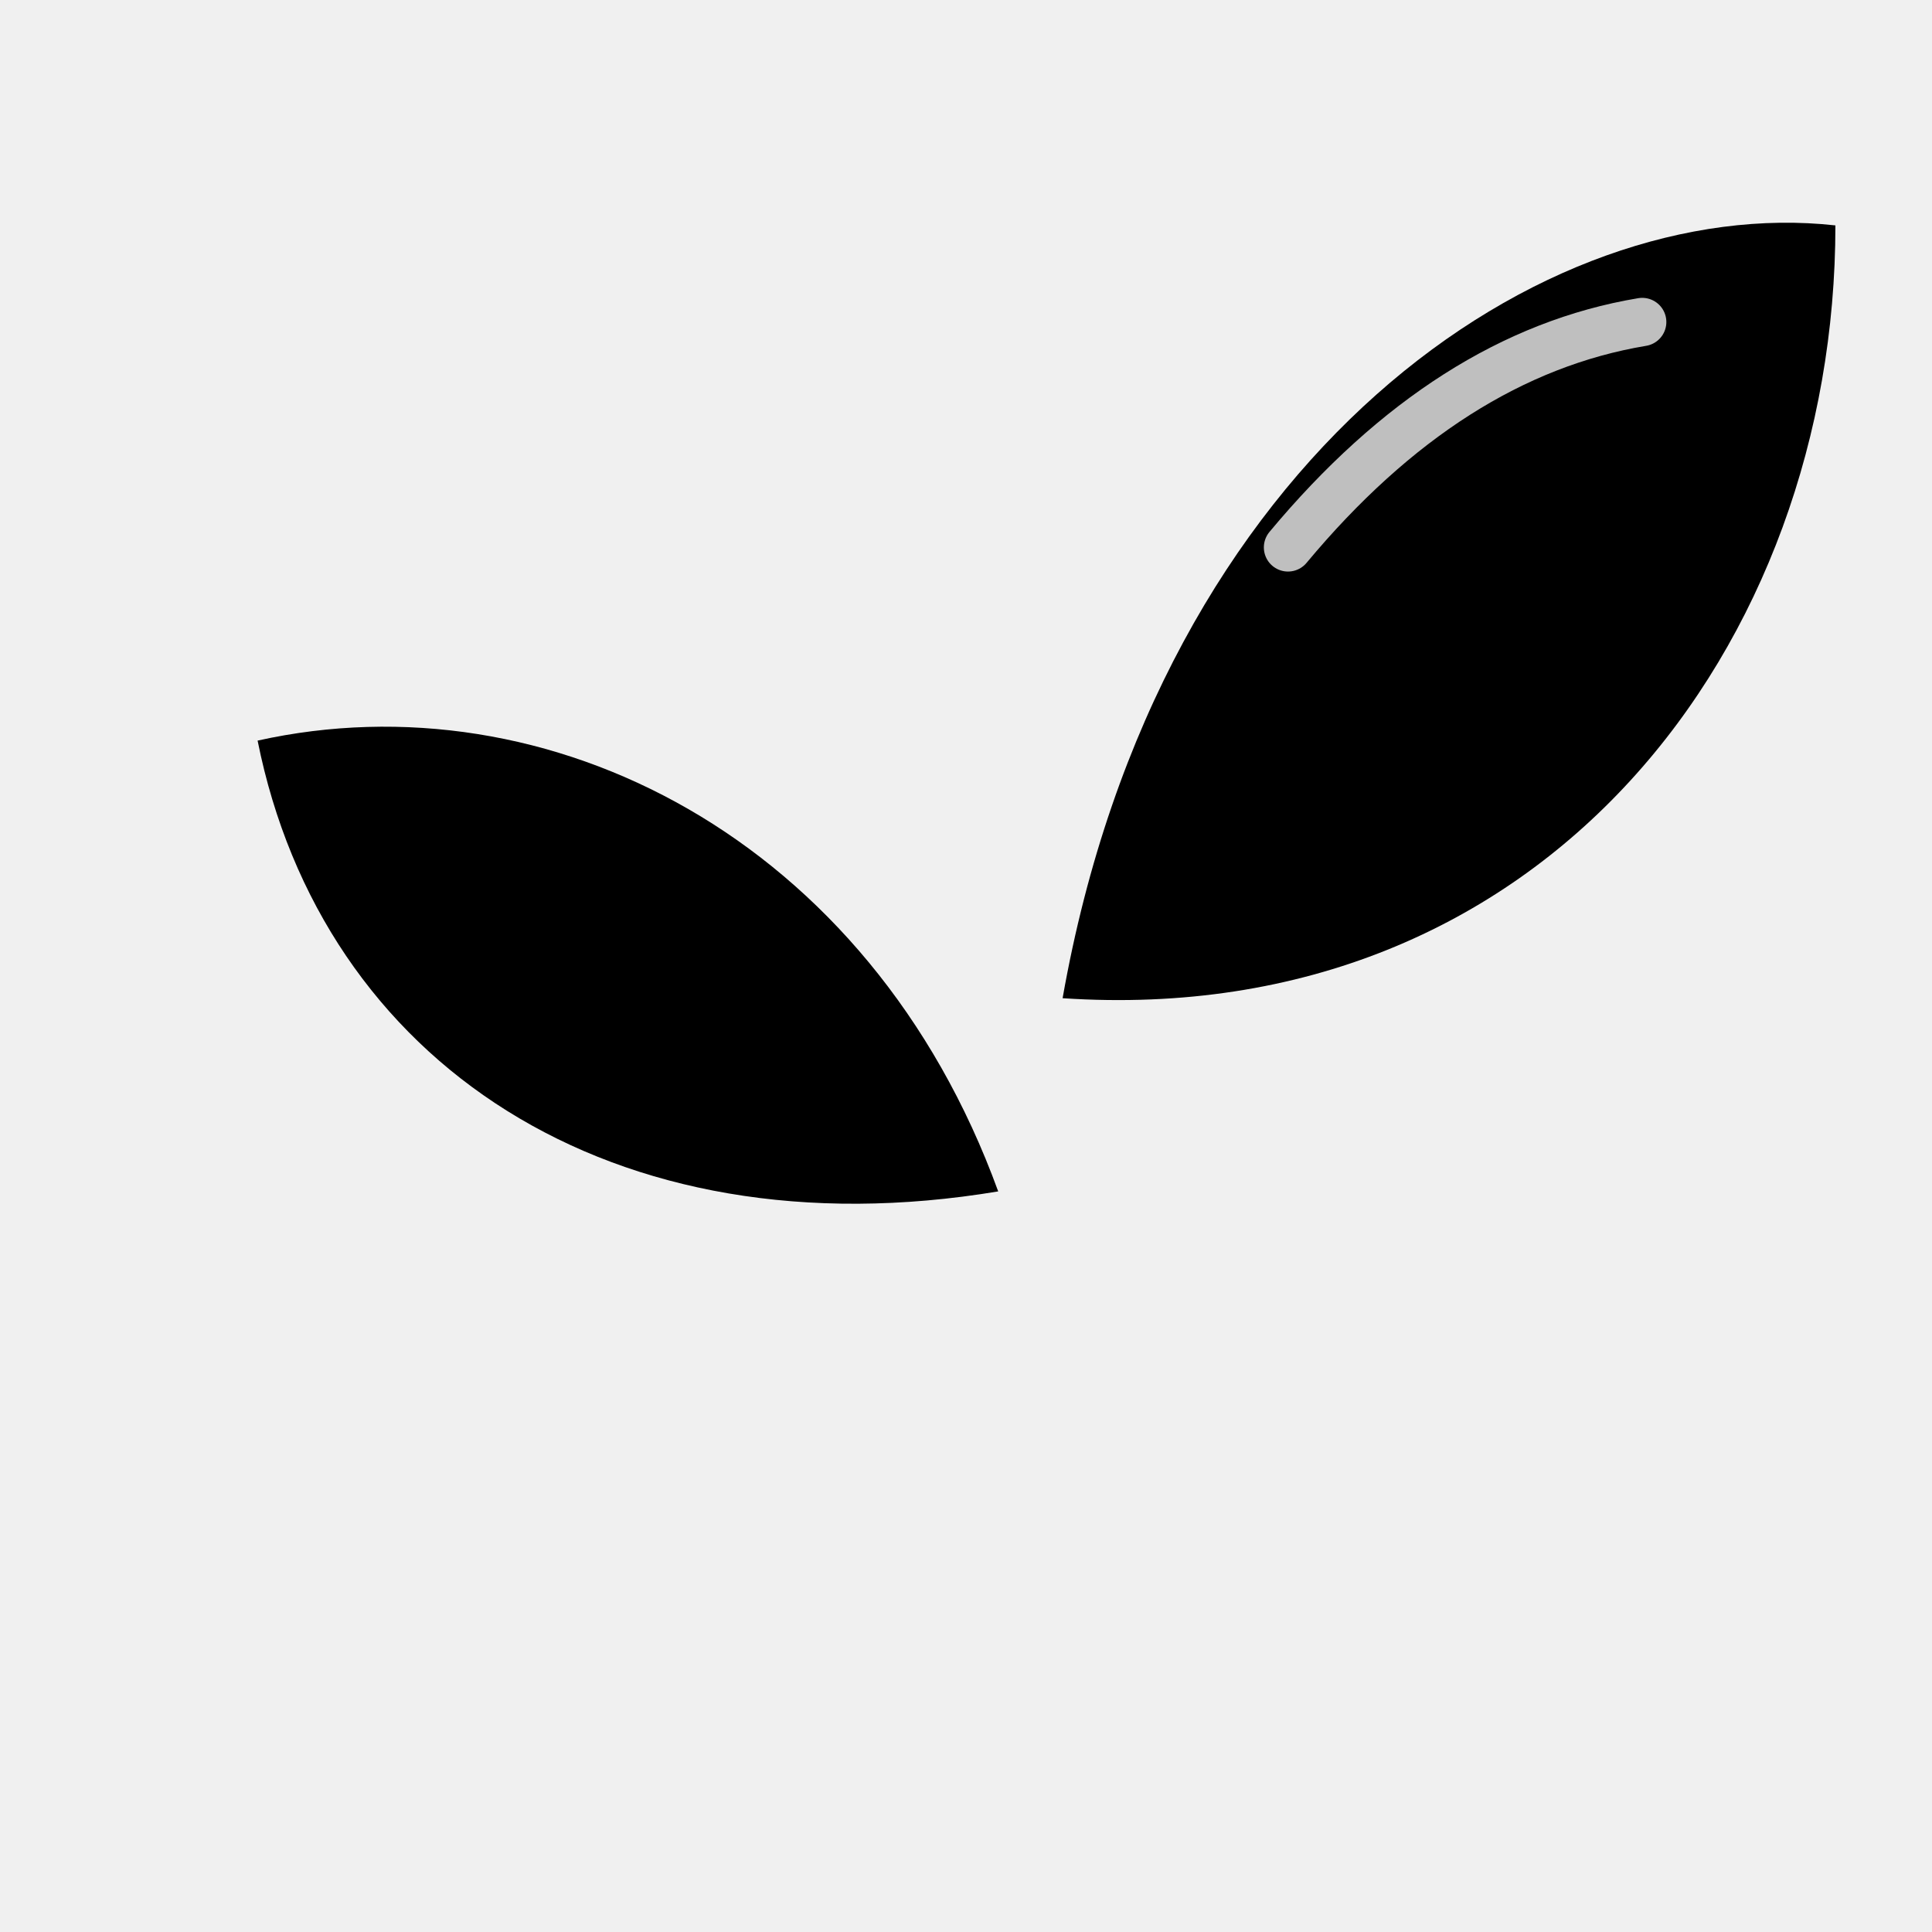
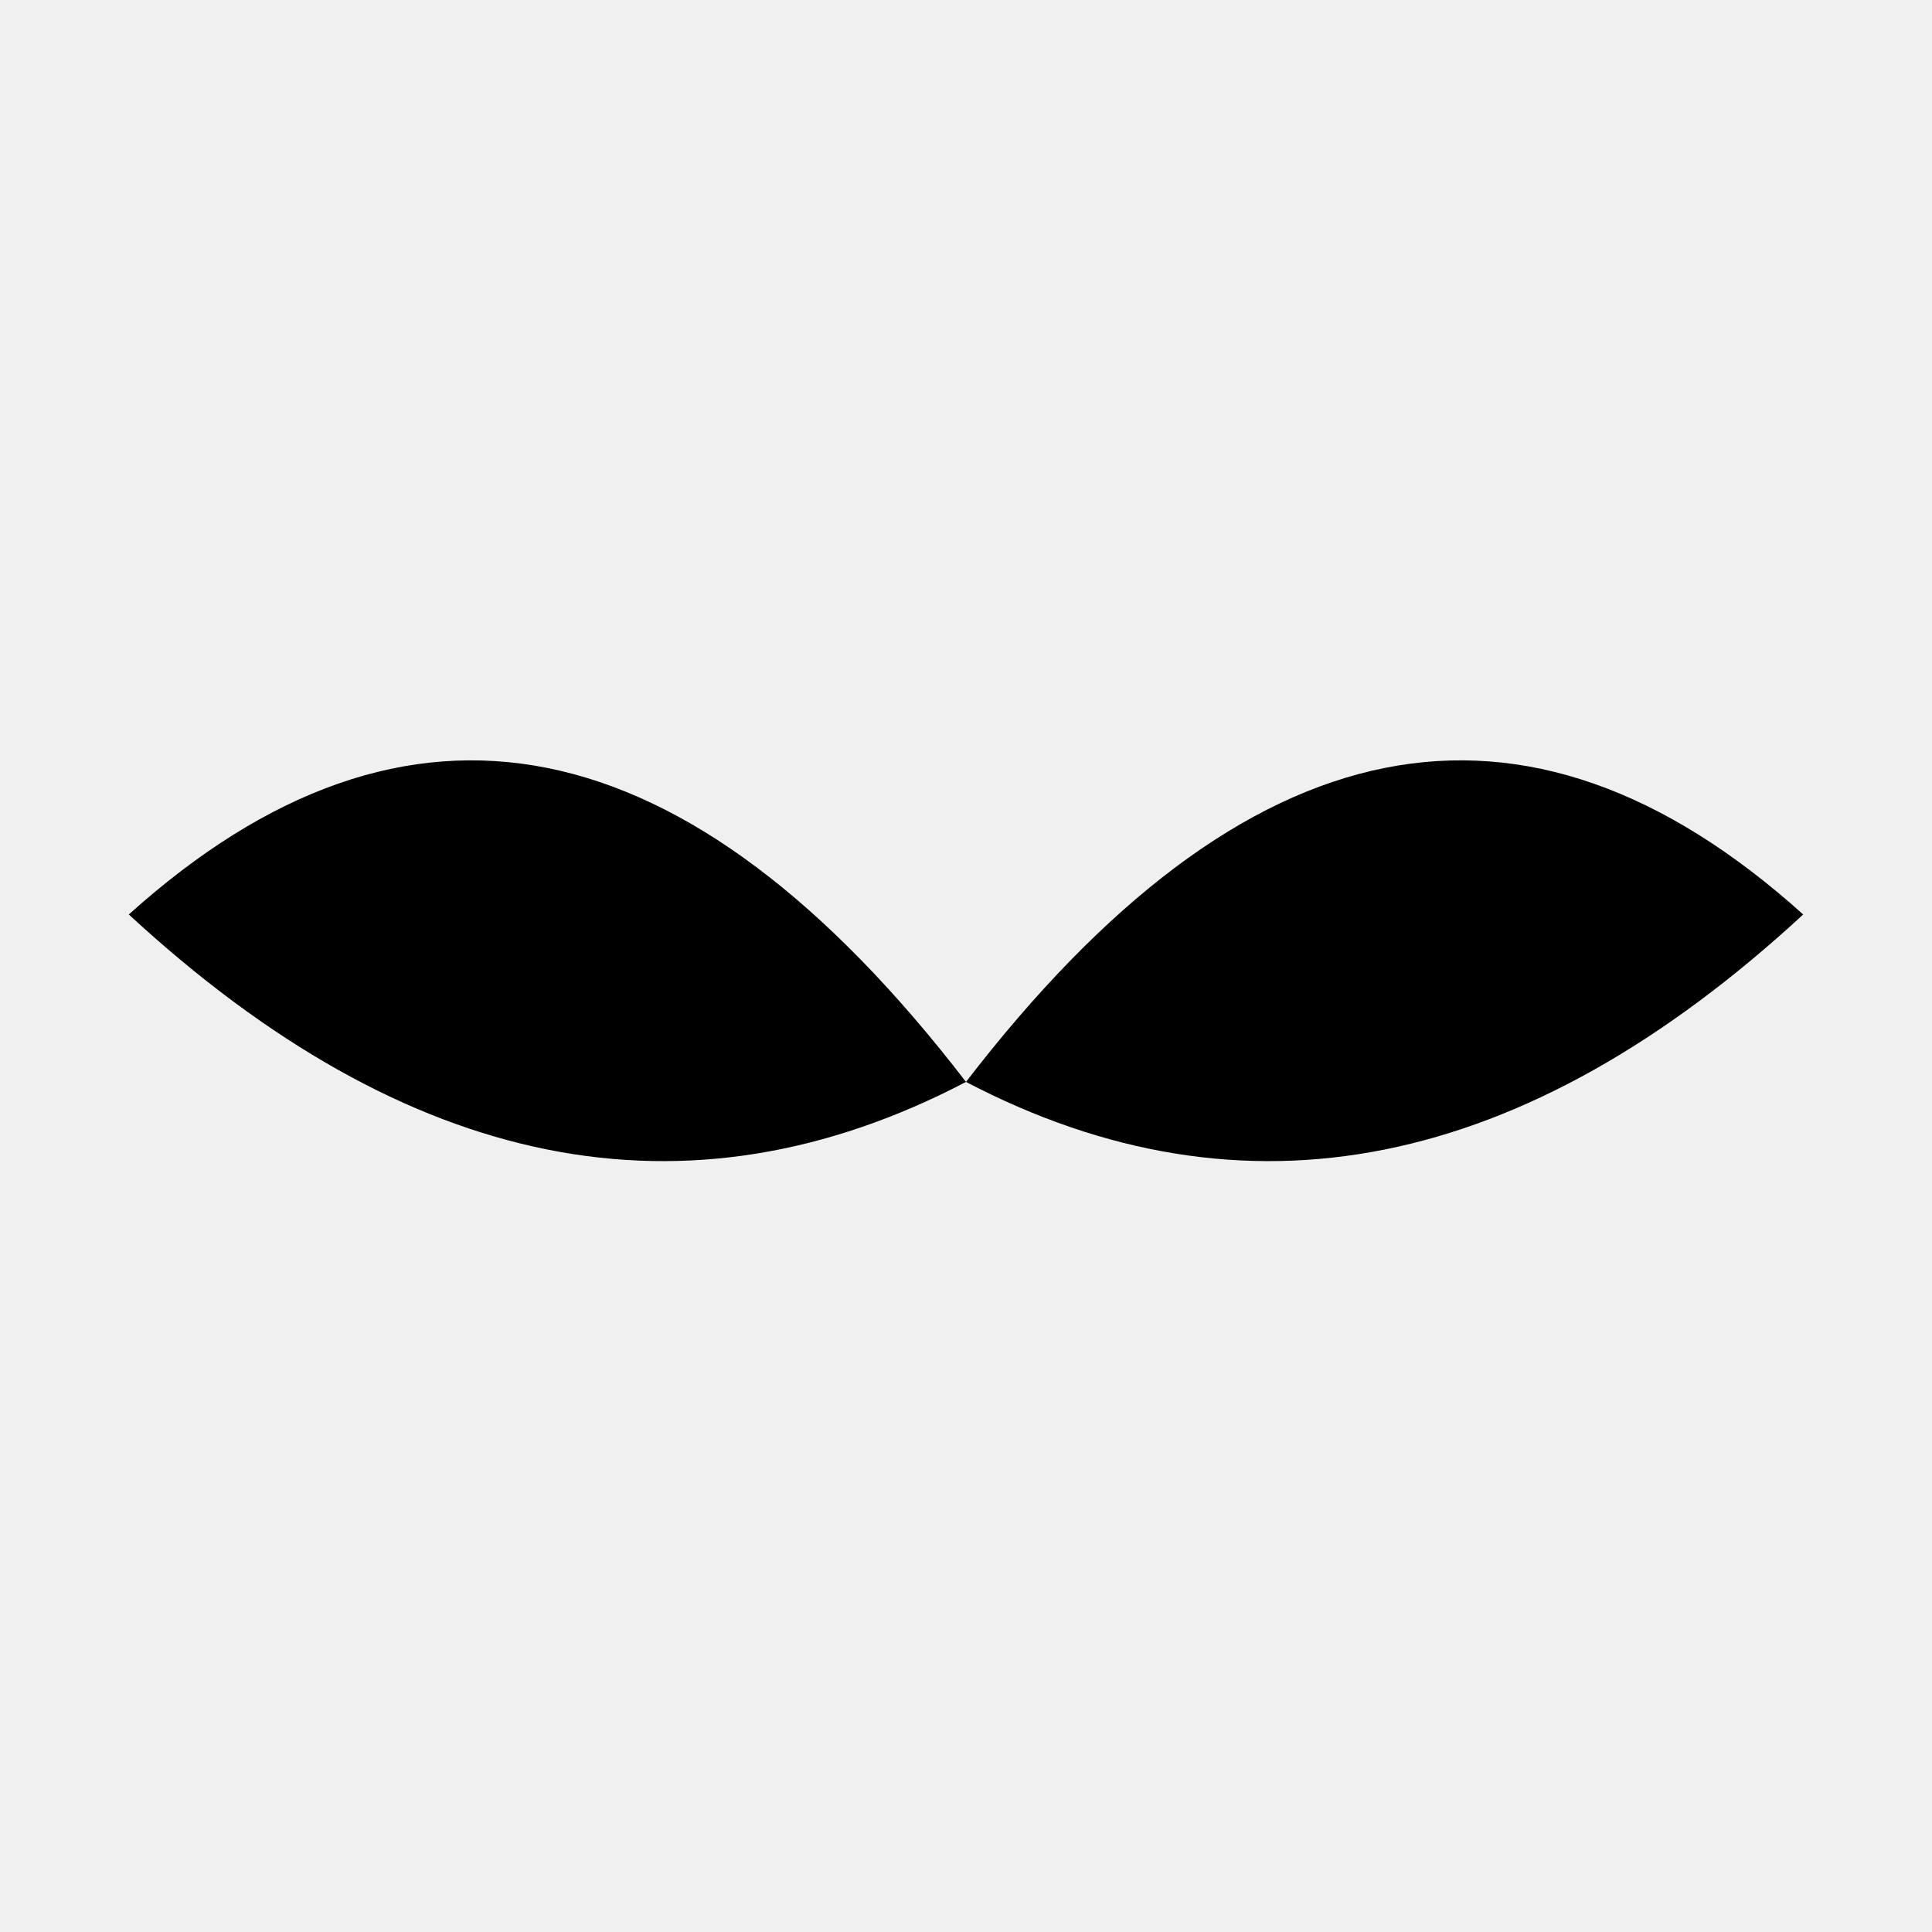
<svg xmlns="http://www.w3.org/2000/svg" viewBox="0 0 60 60">
  <defs>
    <linearGradient id="leaf" x1="0" y1="0" x2="0" y2="1">
      <stop offset="0" stop-color="{main.light}" />
-       <stop offset=".55" stop-color="{main}" />
-       <stop offset="1" stop-color="{main.deep}" />
+       <stop offset="1" stop-color="{main}" />
    </linearGradient>
  </defs>
-   <path d="M30 57 C30 46 31 38 33 30" fill="none" stroke="{main.edge}" stroke-width="5" stroke-linecap="round" />
-   <path d="M30 57 C30 46 31 38 33 30" fill="none" stroke="{main.deep}" stroke-width="2.6" stroke-linecap="round" />
-   <path d="M33 31 C36 14 48 6 57 7 C57 20 48 32 33 31 Z" fill="url(#leaf)" stroke="{main.edge}" stroke-width="1.8" stroke-linejoin="round" />
-   <path d="M35 29 Q44 20 53 11" fill="none" stroke="{main.edge}" stroke-opacity=".4" stroke-width="1.2" stroke-linecap="round" />
-   <path d="M31 37 C27 26 17 21 8 23 C10 33 19 39 31 37 Z" fill="url(#leaf)" stroke="{main.edge}" stroke-width="1.8" stroke-linejoin="round" />
-   <path d="M29 35 Q21 30 12 25" fill="none" stroke="{main.edge}" stroke-opacity=".4" stroke-width="1.2" stroke-linecap="round" />
-   <path d="M40 17 Q45 11 51 10" fill="none" stroke="#FFFFFF" stroke-opacity=".75" stroke-width="1.5" stroke-linecap="round" />
+   <path d="M30 59 Q33.1 46.6 30 33.6" fill="none" stroke="{main.deep}" stroke-width="4.6" stroke-linecap="round" />
+   <path d="M30 33.6 Q43 16.7 56 28.4 Q43 40.4 30 33.6 Z" fill="url(#leaf)" stroke="{main.edge}" stroke-width="2.4" stroke-linejoin="round" />
+   <path d="M30 33.6 Q17 16.7 4 28.4 Q17 40.4 30 33.6 Z" fill="url(#leaf)" stroke="{main.edge}" stroke-width="2.4" stroke-linejoin="round" />
</svg>
